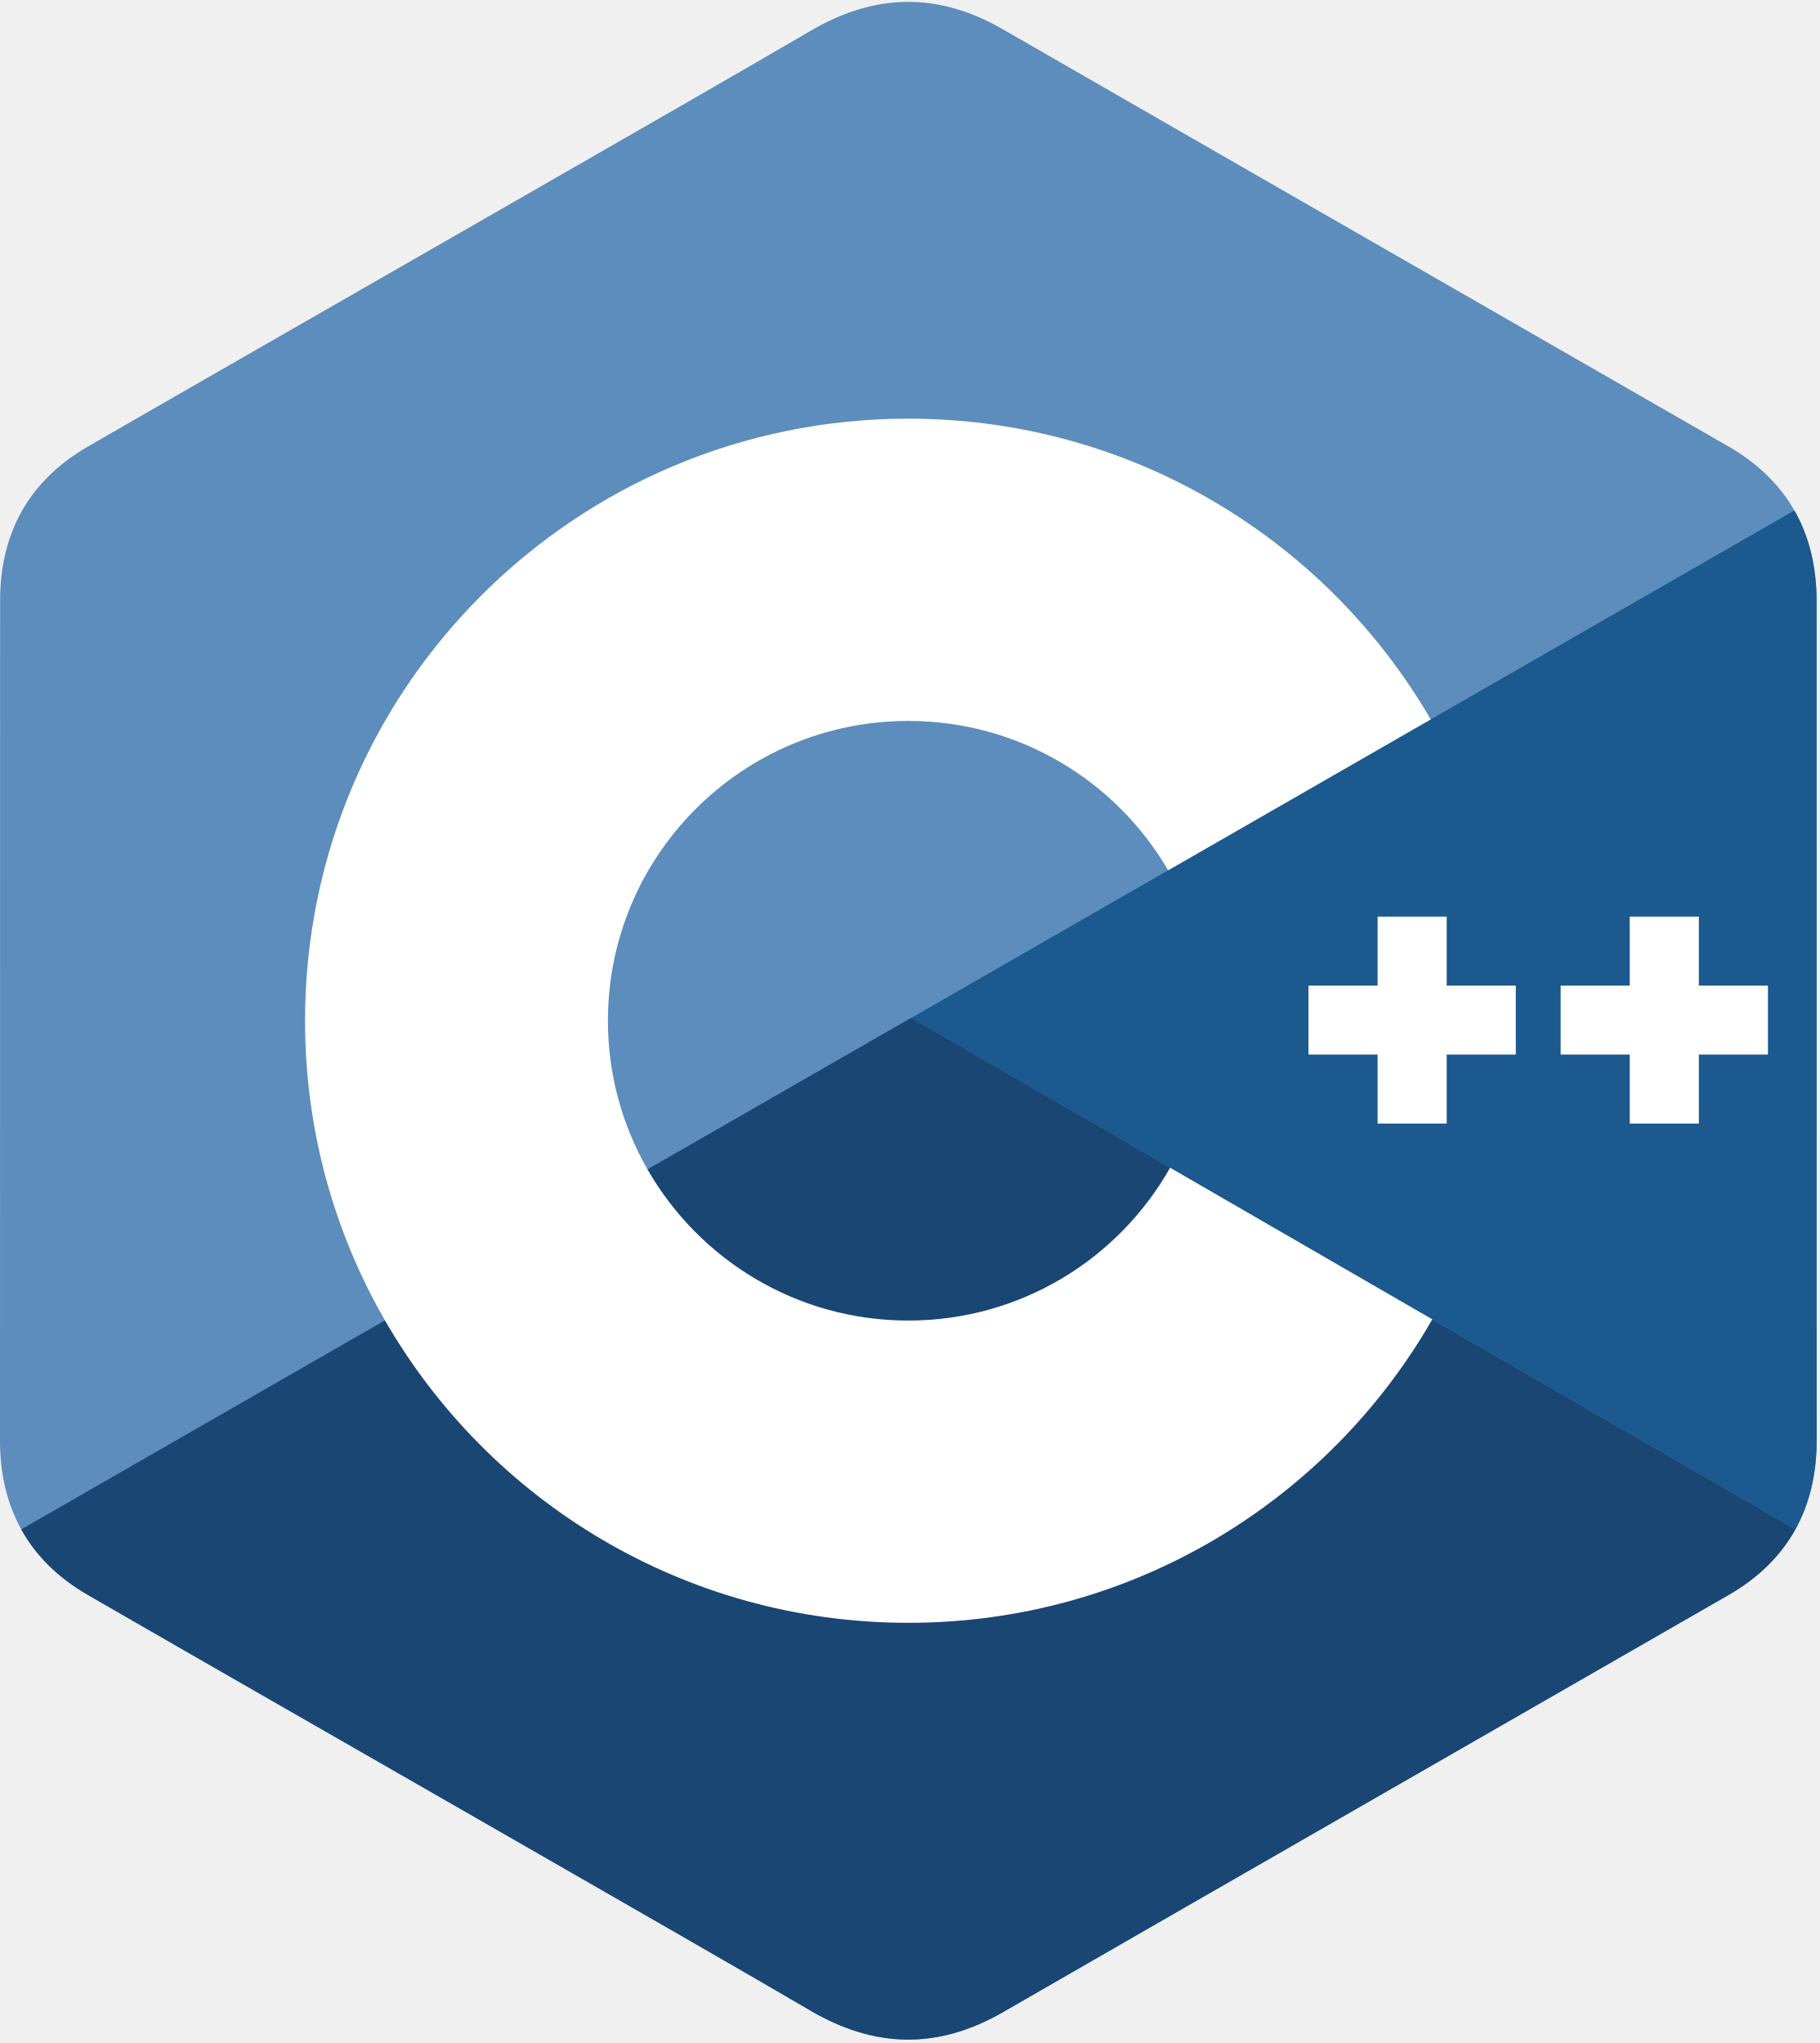
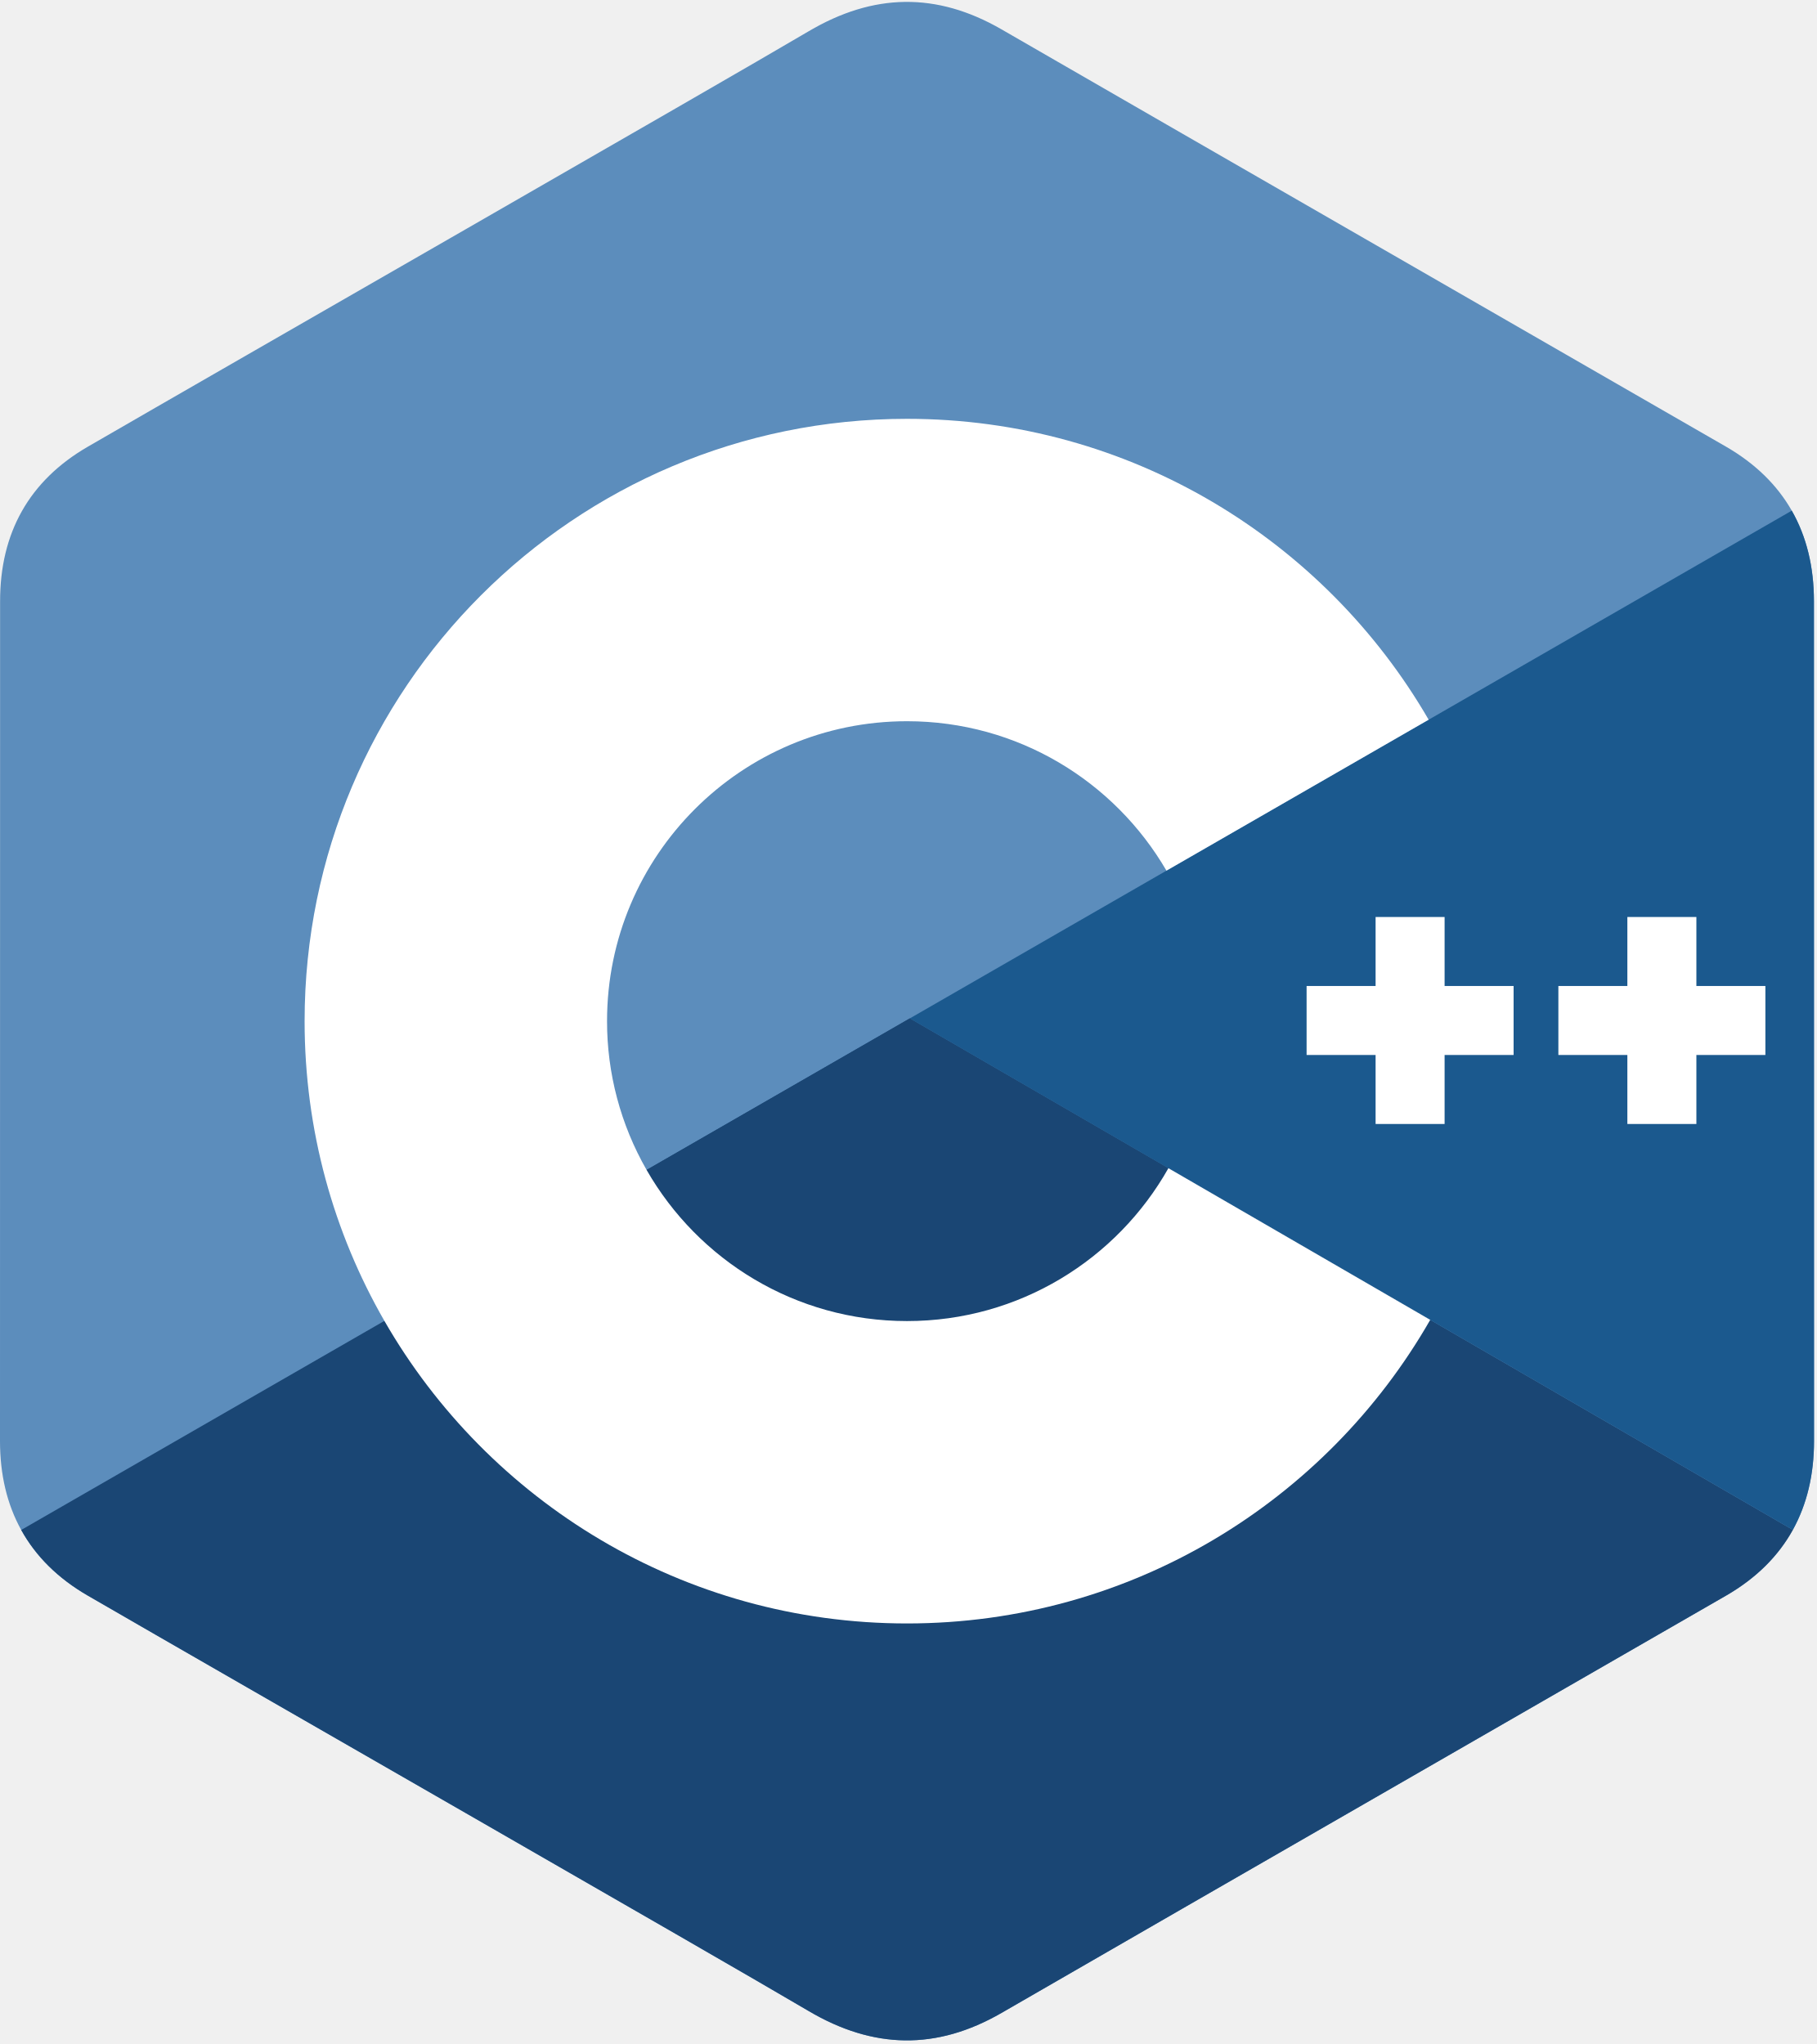
- <svg xmlns="http://www.w3.org/2000/svg" width="228px" height="256px" viewBox="0 0 228 256" version="1.1">
-   <g id="Page-1" stroke="none" stroke-width="1" fill="none" fill-rule="evenodd">
-     <g id="c++">
-       <path d="M227.616,75.307 C227.614,71.013 226.694,67.22 224.834,63.964 C223.006,60.762 220.269,58.078 216.598,55.956 C186.295,38.517 155.962,21.132 125.668,3.675 C117.501,-1.031 109.582,-0.86 101.476,3.914 C89.414,11.013 29.025,45.544 11.03,55.947 C3.619,60.228 0.013,66.781 0.012,75.299 C0,110.37 0.012,145.44 0,180.512 C0.002,184.711 0.883,188.431 2.661,191.638 C4.49,194.937 7.265,197.694 11.021,199.864 C29.017,210.267 89.413,244.795 101.472,251.896 C109.582,256.672 117.501,256.843 125.671,252.135 C155.965,234.677 186.3,217.292 216.608,199.853 C220.364,197.684 223.139,194.925 224.967,191.629 C226.743,188.422 227.626,184.702 227.628,180.502 C227.628,180.502 227.628,110.379 227.616,75.307" id="Path" fill="#5C8DBC" />
-       <path d="M114.162,127.564 L2.661,191.638 C4.49,194.937 7.265,197.694 11.021,199.864 C29.017,210.267 89.413,244.795 101.472,251.896 C109.582,256.672 117.501,256.843 125.671,252.135 C155.965,234.677 186.3,217.292 216.608,199.853 C220.364,197.684 223.139,194.925 224.967,191.629 L114.162,127.564" id="Path" fill="#1A4674" />
-       <path d="M81.137,146.543 C87.625,157.848 99.822,165.473 113.814,165.473 C127.892,165.473 140.159,157.751 146.614,146.325 L114.162,127.564 L81.137,146.543" id="Path" fill="#1A4674" />
-       <path d="M227.616,75.307 C227.614,71.013 226.694,67.22 224.834,63.964 L114.162,127.564 L224.967,191.629 C226.743,188.422 227.626,184.702 227.628,180.502 C227.628,180.502 227.628,110.379 227.616,75.307" id="Path" fill="#1B598E" />
-       <polyline id="Path" fill="#FFFFFF" points="221.523 132.143 212.865 132.143 212.865 140.787 204.204 140.787 204.204 132.143 195.547 132.143 195.547 123.502 204.204 123.502 204.204 114.86 212.865 114.86 212.865 123.502 221.523 123.502 221.523 132.143" />
-       <polyline id="Path" fill="#FFFFFF" points="189.928 132.143 181.271 132.143 181.271 140.787 172.612 140.787 172.612 132.143 163.953 132.143 163.953 123.502 172.612 123.502 172.612 114.86 181.271 114.86 181.271 123.502 189.928 123.502 189.928 132.143" />
-       <path d="M146.614,146.325 C140.159,157.751 127.892,165.473 113.814,165.473 C99.822,165.473 87.625,157.848 81.137,146.543 C77.985,141.05 76.172,134.69 76.172,127.905 C76.172,107.157 93.026,90.338 113.814,90.338 C127.716,90.338 139.849,97.868 146.369,109.057 L179.269,90.148 C166.192,67.619 141.778,52.461 113.814,52.461 C72.065,52.461 38.222,86.239 38.222,127.905 C38.222,141.574 41.866,154.393 48.234,165.45 C61.278,188.099 85.762,203.349 113.814,203.349 C141.918,203.349 166.44,188.037 179.465,165.322 L146.614,146.325" id="Path" fill="#FFFFFF" />
-     </g>
-   </g>
+ <svg xmlns="http://www.w3.org/2000/svg" width="2222" height="2500" preserveAspectRatio="xMinYMin meet" viewBox="0 0 256 288" id="c">
+   <path fill="#5C8DBC" d="M255.569 84.72c-.002-4.83-1.035-9.098-3.124-12.761-2.052-3.602-5.125-6.621-9.247-9.008-34.025-19.619-68.083-39.178-102.097-58.817-9.17-5.294-18.061-5.101-27.163.269C100.395 12.39 32.59 51.237 12.385 62.94 4.064 67.757.015 75.129.013 84.711 0 124.166.013 163.62 0 203.076c.002 4.724.991 8.909 2.988 12.517 2.053 3.711 5.169 6.813 9.386 9.254 20.206 11.703 88.02 50.547 101.56 58.536 9.106 5.373 17.997 5.565 27.17.269 34.015-19.64 68.075-39.198 102.105-58.817 4.217-2.44 7.333-5.544 9.386-9.252 1.994-3.608 2.985-7.793 2.987-12.518 0 0 0-78.889-.013-118.345" />
+   <path fill="#1A4674" d="M128.182 143.509L2.988 215.593c2.053 3.711 5.169 6.813 9.386 9.254 20.206 11.703 88.02 50.547 101.56 58.536 9.106 5.373 17.997 5.565 27.17.269 34.015-19.64 68.075-39.198 102.105-58.817 4.217-2.44 7.333-5.544 9.386-9.252l-124.413-72.074" />
+   <path fill="#1A4674" d="M91.101 164.861c7.285 12.718 20.98 21.296 36.69 21.296 15.807 0 29.58-8.687 36.828-21.541l-36.437-21.107-37.081 21.352" />
+   <path fill="#1B598E" d="M255.569 84.72c-.002-4.83-1.035-9.098-3.124-12.761l-124.263 71.55 124.413 72.074c1.994-3.608 2.985-7.793 2.987-12.518 0 0 0-78.889-.013-118.345" />
+   <path fill="#FFF" d="M248.728 148.661h-9.722v9.724h-9.724v-9.724h-9.721v-9.721h9.721v-9.722h9.724v9.722h9.722v9.721M213.253 148.661h-9.721v9.724h-9.722v-9.724h-9.722v-9.721h9.722v-9.722h9.722v9.722h9.721v9.721" />
+   <path fill="#FFF" d="M164.619 164.616c-7.248 12.854-21.021 21.541-36.828 21.541-15.71 0-29.405-8.578-36.69-21.296a42.062 42.062 0 0 1-5.574-20.968c0-23.341 18.923-42.263 42.264-42.263 15.609 0 29.232 8.471 36.553 21.059l36.941-21.272c-14.683-25.346-42.096-42.398-73.494-42.398-46.876 0-84.875 38-84.875 84.874 0 15.378 4.091 29.799 11.241 42.238 14.646 25.48 42.137 42.637 73.634 42.637 31.555 0 59.089-17.226 73.714-42.781l-36.886-21.371" />
</svg>
